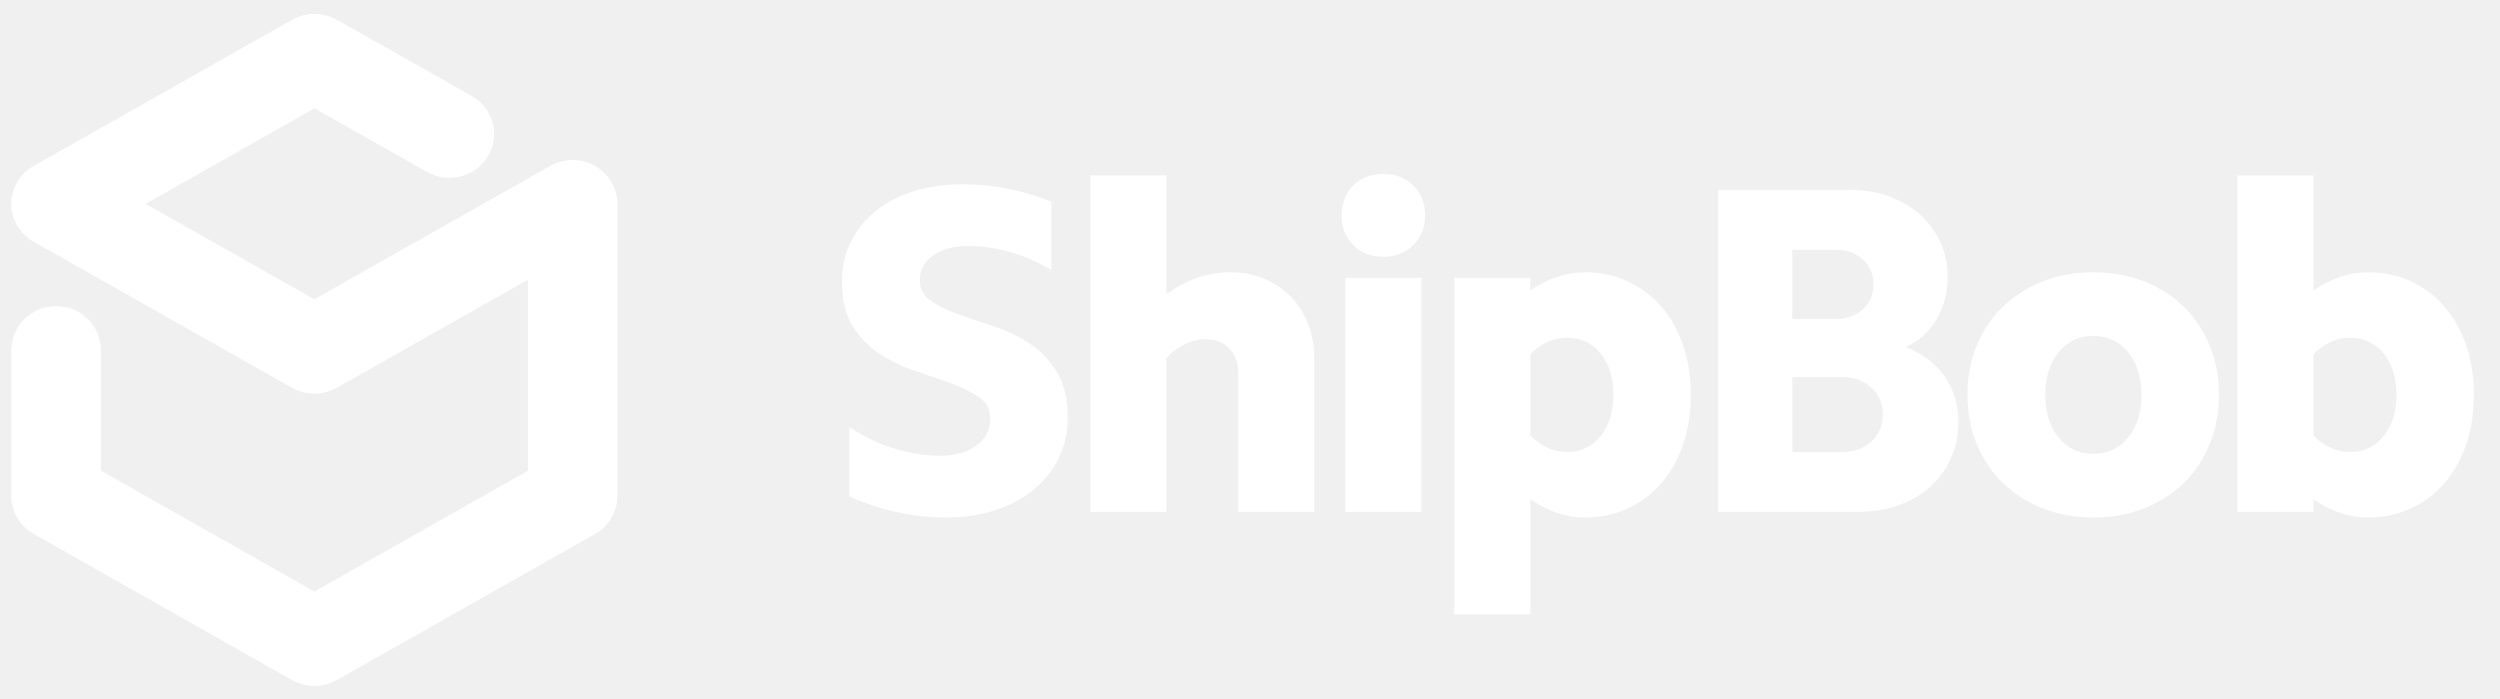
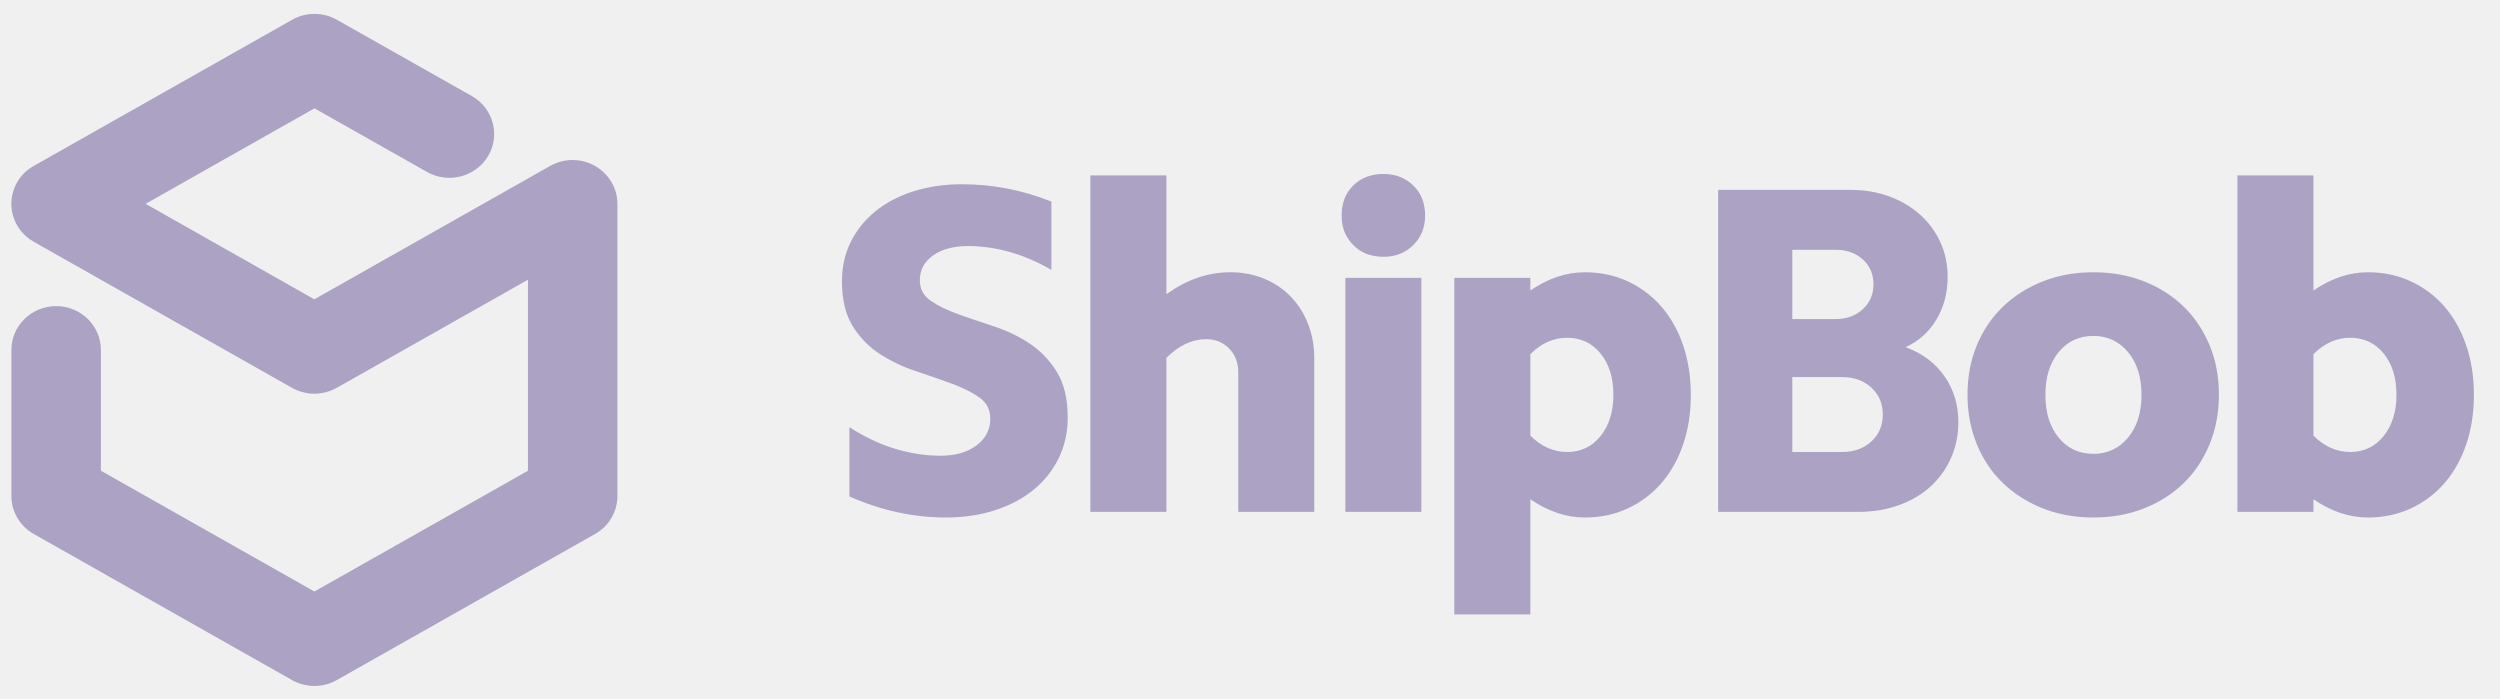
<svg xmlns="http://www.w3.org/2000/svg" width="93" height="26" viewBox="0 0 93 26" fill="none">
  <g clip-path="url(#clip0)">
-     <path d="M22.744 6.768C22.743 6.768 22.743 6.767 22.742 6.766C22.741 6.765 22.74 6.763 22.739 6.761C22.713 6.719 22.686 6.677 22.657 6.637C22.649 6.626 22.641 6.616 22.633 6.606C22.61 6.575 22.586 6.546 22.561 6.517C22.547 6.501 22.532 6.485 22.517 6.47C22.497 6.449 22.476 6.428 22.454 6.407C22.434 6.389 22.414 6.37 22.394 6.353C22.375 6.337 22.356 6.322 22.336 6.307C22.313 6.288 22.288 6.27 22.264 6.253C22.245 6.24 22.227 6.228 22.208 6.215C22.181 6.199 22.155 6.183 22.128 6.168C22.108 6.157 22.089 6.147 22.069 6.137C22.041 6.123 22.013 6.109 21.984 6.097C21.964 6.088 21.945 6.079 21.924 6.071C21.893 6.059 21.862 6.048 21.83 6.038C21.812 6.032 21.794 6.026 21.775 6.021C21.739 6.01 21.701 6 21.664 5.992C21.65 5.99 21.637 5.986 21.624 5.984C21.578 5.975 21.53 5.968 21.483 5.963C21.478 5.963 21.474 5.962 21.469 5.961C21.133 5.928 20.784 5.992 20.47 6.17L11.693 11.134L5.417 7.583L11.698 4.03L15.886 6.397C16.682 6.847 17.7 6.58 18.16 5.8C18.619 5.021 18.347 4.023 17.551 3.573L12.531 0.735C12.016 0.444 11.382 0.444 10.867 0.735L1.296 6.149C1.034 6.287 0.805 6.495 0.645 6.766C0.185 7.546 0.458 8.543 1.254 8.993L10.862 14.428C10.863 14.429 10.864 14.429 10.866 14.43C10.916 14.458 10.968 14.482 11.021 14.505C11.036 14.511 11.05 14.52 11.065 14.525C11.096 14.538 11.13 14.547 11.162 14.558C11.336 14.615 11.514 14.647 11.692 14.647C11.693 14.647 11.693 14.647 11.694 14.647C11.694 14.647 11.694 14.647 11.695 14.647C11.877 14.647 12.059 14.614 12.237 14.554C12.265 14.544 12.294 14.537 12.322 14.526C12.339 14.519 12.355 14.51 12.372 14.502C12.422 14.48 12.473 14.457 12.521 14.43C12.523 14.429 12.524 14.429 12.526 14.428L19.64 10.405V17.511L11.696 22.004L3.753 17.511V13.018C3.753 12.117 3.007 11.387 2.089 11.387C1.17 11.387 0.424 12.117 0.424 13.018V18.452C0.424 19.035 0.741 19.573 1.256 19.864L10.864 25.299C11.121 25.444 11.409 25.517 11.696 25.517C11.983 25.517 12.271 25.444 12.528 25.299L22.136 19.864C22.651 19.573 22.968 19.035 22.968 18.452V7.583C22.968 7.286 22.886 7.008 22.744 6.768Z" fill="white" />
-     <path fill-rule="evenodd" clip-rule="evenodd" d="M31.598 15.891C32.154 16.251 32.718 16.518 33.29 16.692C33.863 16.866 34.427 16.953 34.982 16.953C35.537 16.953 35.986 16.825 36.327 16.57C36.668 16.314 36.839 15.984 36.839 15.577C36.839 15.241 36.703 14.977 36.431 14.785C36.159 14.594 35.818 14.422 35.407 14.272C34.996 14.121 34.554 13.967 34.08 13.81C33.605 13.653 33.163 13.445 32.752 13.183C32.342 12.922 32 12.577 31.729 12.147C31.457 11.718 31.321 11.155 31.321 10.459C31.321 9.925 31.431 9.437 31.65 8.996C31.87 8.555 32.177 8.175 32.57 7.856C32.963 7.536 33.435 7.29 33.984 7.116C34.534 6.942 35.138 6.854 35.797 6.854C36.353 6.854 36.905 6.907 37.455 7.011C38.004 7.116 38.556 7.278 39.112 7.499V10.041C38.591 9.739 38.071 9.515 37.55 9.37C37.029 9.225 36.515 9.153 36.006 9.153C35.474 9.153 35.043 9.269 34.713 9.501C34.383 9.733 34.218 10.041 34.218 10.424C34.218 10.749 34.354 11.004 34.626 11.19C34.898 11.376 35.236 11.541 35.641 11.686C36.046 11.831 36.489 11.982 36.969 12.139C37.449 12.295 37.891 12.507 38.296 12.774C38.701 13.041 39.039 13.392 39.311 13.828C39.583 14.263 39.719 14.835 39.719 15.543C39.719 16.088 39.606 16.59 39.381 17.049C39.155 17.507 38.843 17.899 38.444 18.224C38.045 18.549 37.567 18.801 37.012 18.981C36.457 19.161 35.85 19.251 35.19 19.251C33.976 19.251 32.778 18.99 31.598 18.468V15.891ZM40.562 6.524H43.391V10.946C44.143 10.4 44.935 10.128 45.768 10.128C46.219 10.128 46.636 10.206 47.017 10.363C47.399 10.52 47.729 10.74 48.006 11.024C48.284 11.309 48.501 11.648 48.657 12.043C48.813 12.438 48.891 12.867 48.891 13.331V19.042H46.063V13.854C46.063 13.494 45.95 13.198 45.725 12.966C45.499 12.734 45.213 12.617 44.866 12.617C44.345 12.617 43.853 12.85 43.391 13.314V19.042H40.562V6.524ZM50.047 10.337H52.875V19.042H50.047V10.337ZM49.908 8.021C49.908 7.557 50.053 7.182 50.342 6.898C50.631 6.614 51.007 6.471 51.47 6.471C51.91 6.471 52.277 6.614 52.572 6.898C52.867 7.182 53.014 7.557 53.014 8.021C53.014 8.462 52.867 8.828 52.572 9.118C52.277 9.408 51.91 9.553 51.47 9.553C51.007 9.553 50.631 9.408 50.342 9.118C50.053 8.828 49.908 8.462 49.908 8.021ZM60.018 14.689C60.018 14.051 59.858 13.537 59.54 13.149C59.222 12.76 58.809 12.565 58.3 12.565C57.791 12.565 57.334 12.768 56.929 13.175V16.204C57.334 16.61 57.791 16.814 58.3 16.814C58.809 16.814 59.222 16.616 59.54 16.222C59.858 15.827 60.018 15.316 60.018 14.689ZM54.1 10.337H56.929V10.807C57.588 10.354 58.265 10.128 58.959 10.128C59.538 10.128 60.07 10.241 60.556 10.467C61.041 10.694 61.458 11.007 61.805 11.407C62.152 11.808 62.421 12.287 62.612 12.844C62.803 13.401 62.898 14.016 62.898 14.689C62.898 15.363 62.803 15.978 62.612 16.535C62.421 17.092 62.152 17.571 61.805 17.971C61.458 18.372 61.041 18.685 60.556 18.912C60.07 19.138 59.538 19.251 58.959 19.251C58.265 19.251 57.588 19.025 56.929 18.572V22.855H54.1V10.337ZM66.674 16.814H68.53C68.97 16.814 69.331 16.683 69.615 16.422C69.898 16.161 70.04 15.827 70.04 15.421C70.04 15.014 69.898 14.681 69.615 14.42C69.331 14.158 68.97 14.028 68.53 14.028H66.674V16.814ZM66.674 11.869H68.287C68.692 11.869 69.028 11.747 69.294 11.503C69.56 11.259 69.693 10.952 69.693 10.58C69.693 10.197 69.56 9.887 69.294 9.649C69.028 9.411 68.692 9.292 68.287 9.292H66.674V11.869ZM63.915 7.063H68.826C69.358 7.063 69.843 7.145 70.283 7.307C70.723 7.47 71.104 7.696 71.428 7.986C71.752 8.276 72.004 8.619 72.183 9.013C72.362 9.408 72.452 9.838 72.452 10.302C72.452 10.894 72.313 11.422 72.035 11.886C71.758 12.351 71.376 12.693 70.891 12.914C71.515 13.146 71.998 13.508 72.339 14.002C72.681 14.495 72.851 15.061 72.851 15.699C72.851 16.187 72.758 16.637 72.573 17.049C72.388 17.461 72.131 17.815 71.801 18.111C71.472 18.407 71.079 18.636 70.621 18.798C70.164 18.961 69.664 19.042 69.12 19.042H63.915V7.063ZM73.191 14.689C73.191 14.016 73.307 13.401 73.538 12.844C73.769 12.287 74.093 11.808 74.51 11.407C74.927 11.007 75.421 10.694 75.994 10.467C76.566 10.241 77.194 10.128 77.876 10.128C78.559 10.128 79.187 10.241 79.759 10.467C80.332 10.694 80.823 11.007 81.234 11.407C81.645 11.808 81.965 12.287 82.197 12.844C82.428 13.401 82.544 14.016 82.544 14.689C82.544 15.351 82.428 15.963 82.197 16.526C81.965 17.089 81.645 17.571 81.234 17.971C80.823 18.372 80.332 18.685 79.759 18.912C79.187 19.138 78.559 19.251 77.876 19.251C77.194 19.251 76.566 19.138 75.994 18.912C75.421 18.685 74.927 18.372 74.51 17.971C74.093 17.571 73.769 17.089 73.538 16.526C73.307 15.963 73.191 15.351 73.191 14.689ZM76.089 14.689C76.089 15.351 76.254 15.882 76.584 16.282C76.913 16.683 77.344 16.883 77.876 16.883C78.397 16.883 78.825 16.683 79.161 16.282C79.496 15.882 79.664 15.351 79.664 14.689C79.664 14.028 79.496 13.497 79.161 13.096C78.825 12.696 78.397 12.496 77.876 12.496C77.344 12.496 76.913 12.696 76.584 13.096C76.254 13.497 76.089 14.028 76.089 14.689ZM89.148 14.689C89.148 14.051 88.989 13.537 88.671 13.149C88.353 12.76 87.94 12.565 87.431 12.565C86.921 12.565 86.465 12.768 86.06 13.175V16.204C86.465 16.61 86.921 16.814 87.431 16.814C87.94 16.814 88.353 16.616 88.671 16.222C88.989 15.827 89.148 15.316 89.148 14.689ZM83.231 6.524H86.06V10.807C86.719 10.354 87.396 10.128 88.09 10.128C88.668 10.128 89.2 10.241 89.686 10.467C90.172 10.694 90.589 11.007 90.936 11.407C91.283 11.808 91.552 12.287 91.742 12.844C91.933 13.401 92.029 14.016 92.029 14.689C92.029 15.363 91.933 15.978 91.742 16.535C91.552 17.092 91.283 17.571 90.936 17.971C90.589 18.372 90.172 18.685 89.686 18.912C89.2 19.138 88.668 19.251 88.09 19.251C87.396 19.251 86.719 19.025 86.06 18.572V19.042H83.231V6.524Z" fill="white" />
+     <path d="M22.744 6.768C22.743 6.768 22.743 6.767 22.742 6.766C22.741 6.765 22.74 6.763 22.739 6.761C22.713 6.719 22.686 6.677 22.657 6.637C22.649 6.626 22.641 6.616 22.633 6.606C22.61 6.575 22.586 6.546 22.561 6.517C22.547 6.501 22.532 6.485 22.517 6.47C22.497 6.449 22.476 6.428 22.454 6.407C22.434 6.389 22.414 6.37 22.394 6.353C22.375 6.337 22.356 6.322 22.336 6.307C22.313 6.288 22.288 6.27 22.264 6.253C22.245 6.24 22.227 6.228 22.208 6.215C22.181 6.199 22.155 6.183 22.128 6.168C22.108 6.157 22.089 6.147 22.069 6.137C22.041 6.123 22.013 6.109 21.984 6.097C21.964 6.088 21.945 6.079 21.924 6.071C21.893 6.059 21.862 6.048 21.83 6.038C21.812 6.032 21.794 6.026 21.775 6.021C21.739 6.01 21.701 6 21.664 5.992C21.65 5.99 21.637 5.986 21.624 5.984C21.578 5.975 21.53 5.968 21.483 5.963C21.478 5.963 21.474 5.962 21.469 5.961C21.133 5.928 20.784 5.992 20.47 6.17L11.693 11.134L5.417 7.583L11.698 4.03L15.886 6.397C16.682 6.847 17.7 6.58 18.16 5.8C18.619 5.021 18.347 4.023 17.551 3.573L12.531 0.735C12.016 0.444 11.382 0.444 10.867 0.735L1.296 6.149C1.034 6.287 0.805 6.495 0.645 6.766C0.185 7.546 0.458 8.543 1.254 8.993L10.862 14.428C10.863 14.429 10.864 14.429 10.866 14.43C10.916 14.458 10.968 14.482 11.021 14.505C11.036 14.511 11.05 14.52 11.065 14.525C11.096 14.538 11.13 14.547 11.162 14.558C11.336 14.615 11.514 14.647 11.692 14.647C11.693 14.647 11.693 14.647 11.694 14.647C11.694 14.647 11.694 14.647 11.695 14.647C11.877 14.647 12.059 14.614 12.237 14.554C12.265 14.544 12.294 14.537 12.322 14.526C12.339 14.519 12.355 14.51 12.372 14.502C12.422 14.48 12.473 14.457 12.521 14.43C12.523 14.429 12.524 14.429 12.526 14.428L19.64 10.405V17.511L11.696 22.004L3.753 17.511V13.018C3.753 12.117 3.007 11.387 2.089 11.387C1.17 11.387 0.424 12.117 0.424 13.018V18.452C0.424 19.035 0.741 19.573 1.256 19.864L10.864 25.299C11.121 25.444 11.409 25.517 11.696 25.517C11.983 25.517 12.271 25.444 12.528 25.299L22.136 19.864C22.651 19.573 22.968 19.035 22.968 18.452V7.583C22.968 7.286 22.886 7.008 22.744 6.768Z" fill="#8476aaa2" />
+     <path fill-rule="evenodd" clip-rule="evenodd" d="M31.598 15.891C32.154 16.251 32.718 16.518 33.29 16.692C33.863 16.866 34.427 16.953 34.982 16.953C35.537 16.953 35.986 16.825 36.327 16.57C36.668 16.314 36.839 15.984 36.839 15.577C36.839 15.241 36.703 14.977 36.431 14.785C36.159 14.594 35.818 14.422 35.407 14.272C34.996 14.121 34.554 13.967 34.08 13.81C33.605 13.653 33.163 13.445 32.752 13.183C32.342 12.922 32 12.577 31.729 12.147C31.457 11.718 31.321 11.155 31.321 10.459C31.321 9.925 31.431 9.437 31.65 8.996C31.87 8.555 32.177 8.175 32.57 7.856C32.963 7.536 33.435 7.29 33.984 7.116C34.534 6.942 35.138 6.854 35.797 6.854C36.353 6.854 36.905 6.907 37.455 7.011C38.004 7.116 38.556 7.278 39.112 7.499V10.041C38.591 9.739 38.071 9.515 37.55 9.37C37.029 9.225 36.515 9.153 36.006 9.153C35.474 9.153 35.043 9.269 34.713 9.501C34.383 9.733 34.218 10.041 34.218 10.424C34.218 10.749 34.354 11.004 34.626 11.19C34.898 11.376 35.236 11.541 35.641 11.686C36.046 11.831 36.489 11.982 36.969 12.139C37.449 12.295 37.891 12.507 38.296 12.774C38.701 13.041 39.039 13.392 39.311 13.828C39.583 14.263 39.719 14.835 39.719 15.543C39.719 16.088 39.606 16.59 39.381 17.049C39.155 17.507 38.843 17.899 38.444 18.224C38.045 18.549 37.567 18.801 37.012 18.981C36.457 19.161 35.85 19.251 35.19 19.251C33.976 19.251 32.778 18.99 31.598 18.468V15.891ZM40.562 6.524H43.391V10.946C44.143 10.4 44.935 10.128 45.768 10.128C46.219 10.128 46.636 10.206 47.017 10.363C47.399 10.52 47.729 10.74 48.006 11.024C48.284 11.309 48.501 11.648 48.657 12.043C48.813 12.438 48.891 12.867 48.891 13.331V19.042H46.063V13.854C46.063 13.494 45.95 13.198 45.725 12.966C45.499 12.734 45.213 12.617 44.866 12.617C44.345 12.617 43.853 12.85 43.391 13.314V19.042H40.562V6.524ZM50.047 10.337H52.875V19.042H50.047V10.337ZM49.908 8.021C49.908 7.557 50.053 7.182 50.342 6.898C50.631 6.614 51.007 6.471 51.47 6.471C51.91 6.471 52.277 6.614 52.572 6.898C52.867 7.182 53.014 7.557 53.014 8.021C53.014 8.462 52.867 8.828 52.572 9.118C52.277 9.408 51.91 9.553 51.47 9.553C51.007 9.553 50.631 9.408 50.342 9.118C50.053 8.828 49.908 8.462 49.908 8.021ZM60.018 14.689C60.018 14.051 59.858 13.537 59.54 13.149C59.222 12.76 58.809 12.565 58.3 12.565C57.791 12.565 57.334 12.768 56.929 13.175V16.204C57.334 16.61 57.791 16.814 58.3 16.814C58.809 16.814 59.222 16.616 59.54 16.222C59.858 15.827 60.018 15.316 60.018 14.689ZM54.1 10.337H56.929V10.807C57.588 10.354 58.265 10.128 58.959 10.128C59.538 10.128 60.07 10.241 60.556 10.467C61.041 10.694 61.458 11.007 61.805 11.407C62.152 11.808 62.421 12.287 62.612 12.844C62.803 13.401 62.898 14.016 62.898 14.689C62.898 15.363 62.803 15.978 62.612 16.535C62.421 17.092 62.152 17.571 61.805 17.971C61.458 18.372 61.041 18.685 60.556 18.912C60.07 19.138 59.538 19.251 58.959 19.251C58.265 19.251 57.588 19.025 56.929 18.572V22.855H54.1V10.337ZM66.674 16.814H68.53C68.97 16.814 69.331 16.683 69.615 16.422C69.898 16.161 70.04 15.827 70.04 15.421C70.04 15.014 69.898 14.681 69.615 14.42C69.331 14.158 68.97 14.028 68.53 14.028H66.674V16.814ZM66.674 11.869H68.287C68.692 11.869 69.028 11.747 69.294 11.503C69.56 11.259 69.693 10.952 69.693 10.58C69.693 10.197 69.56 9.887 69.294 9.649C69.028 9.411 68.692 9.292 68.287 9.292H66.674V11.869ZM63.915 7.063H68.826C69.358 7.063 69.843 7.145 70.283 7.307C70.723 7.47 71.104 7.696 71.428 7.986C71.752 8.276 72.004 8.619 72.183 9.013C72.362 9.408 72.452 9.838 72.452 10.302C72.452 10.894 72.313 11.422 72.035 11.886C71.758 12.351 71.376 12.693 70.891 12.914C71.515 13.146 71.998 13.508 72.339 14.002C72.681 14.495 72.851 15.061 72.851 15.699C72.851 16.187 72.758 16.637 72.573 17.049C72.388 17.461 72.131 17.815 71.801 18.111C71.472 18.407 71.079 18.636 70.621 18.798C70.164 18.961 69.664 19.042 69.12 19.042H63.915V7.063ZM73.191 14.689C73.191 14.016 73.307 13.401 73.538 12.844C73.769 12.287 74.093 11.808 74.51 11.407C74.927 11.007 75.421 10.694 75.994 10.467C76.566 10.241 77.194 10.128 77.876 10.128C78.559 10.128 79.187 10.241 79.759 10.467C80.332 10.694 80.823 11.007 81.234 11.407C81.645 11.808 81.965 12.287 82.197 12.844C82.428 13.401 82.544 14.016 82.544 14.689C82.544 15.351 82.428 15.963 82.197 16.526C81.965 17.089 81.645 17.571 81.234 17.971C80.823 18.372 80.332 18.685 79.759 18.912C79.187 19.138 78.559 19.251 77.876 19.251C77.194 19.251 76.566 19.138 75.994 18.912C75.421 18.685 74.927 18.372 74.51 17.971C74.093 17.571 73.769 17.089 73.538 16.526C73.307 15.963 73.191 15.351 73.191 14.689ZM76.089 14.689C76.089 15.351 76.254 15.882 76.584 16.282C76.913 16.683 77.344 16.883 77.876 16.883C78.397 16.883 78.825 16.683 79.161 16.282C79.496 15.882 79.664 15.351 79.664 14.689C79.664 14.028 79.496 13.497 79.161 13.096C78.825 12.696 78.397 12.496 77.876 12.496C77.344 12.496 76.913 12.696 76.584 13.096C76.254 13.497 76.089 14.028 76.089 14.689ZM89.148 14.689C89.148 14.051 88.989 13.537 88.671 13.149C88.353 12.76 87.94 12.565 87.431 12.565C86.921 12.565 86.465 12.768 86.06 13.175V16.204C86.465 16.61 86.921 16.814 87.431 16.814C87.94 16.814 88.353 16.616 88.671 16.222C88.989 15.827 89.148 15.316 89.148 14.689ZM83.231 6.524H86.06V10.807C86.719 10.354 87.396 10.128 88.09 10.128C88.668 10.128 89.2 10.241 89.686 10.467C90.172 10.694 90.589 11.007 90.936 11.407C91.283 11.808 91.552 12.287 91.742 12.844C91.933 13.401 92.029 14.016 92.029 14.689C92.029 15.363 91.933 15.978 91.742 16.535C91.552 17.092 91.283 17.571 90.936 17.971C90.589 18.372 90.172 18.685 89.686 18.912C89.2 19.138 88.668 19.251 88.09 19.251C87.396 19.251 86.719 19.025 86.06 18.572V19.042H83.231V6.524Z" fill="#8476aaa2" />
  </g>
  <defs>
    <clipPath id="clip0">
-       <rect width="92.188" height="25" fill="white" transform="translate(0.421875 0.516846)" />
+       <rect width="92.188" height="25" fill="#8476aaa2" transform="translate(0.421875 0.516846)" />
    </clipPath>
  </defs>
</svg>
